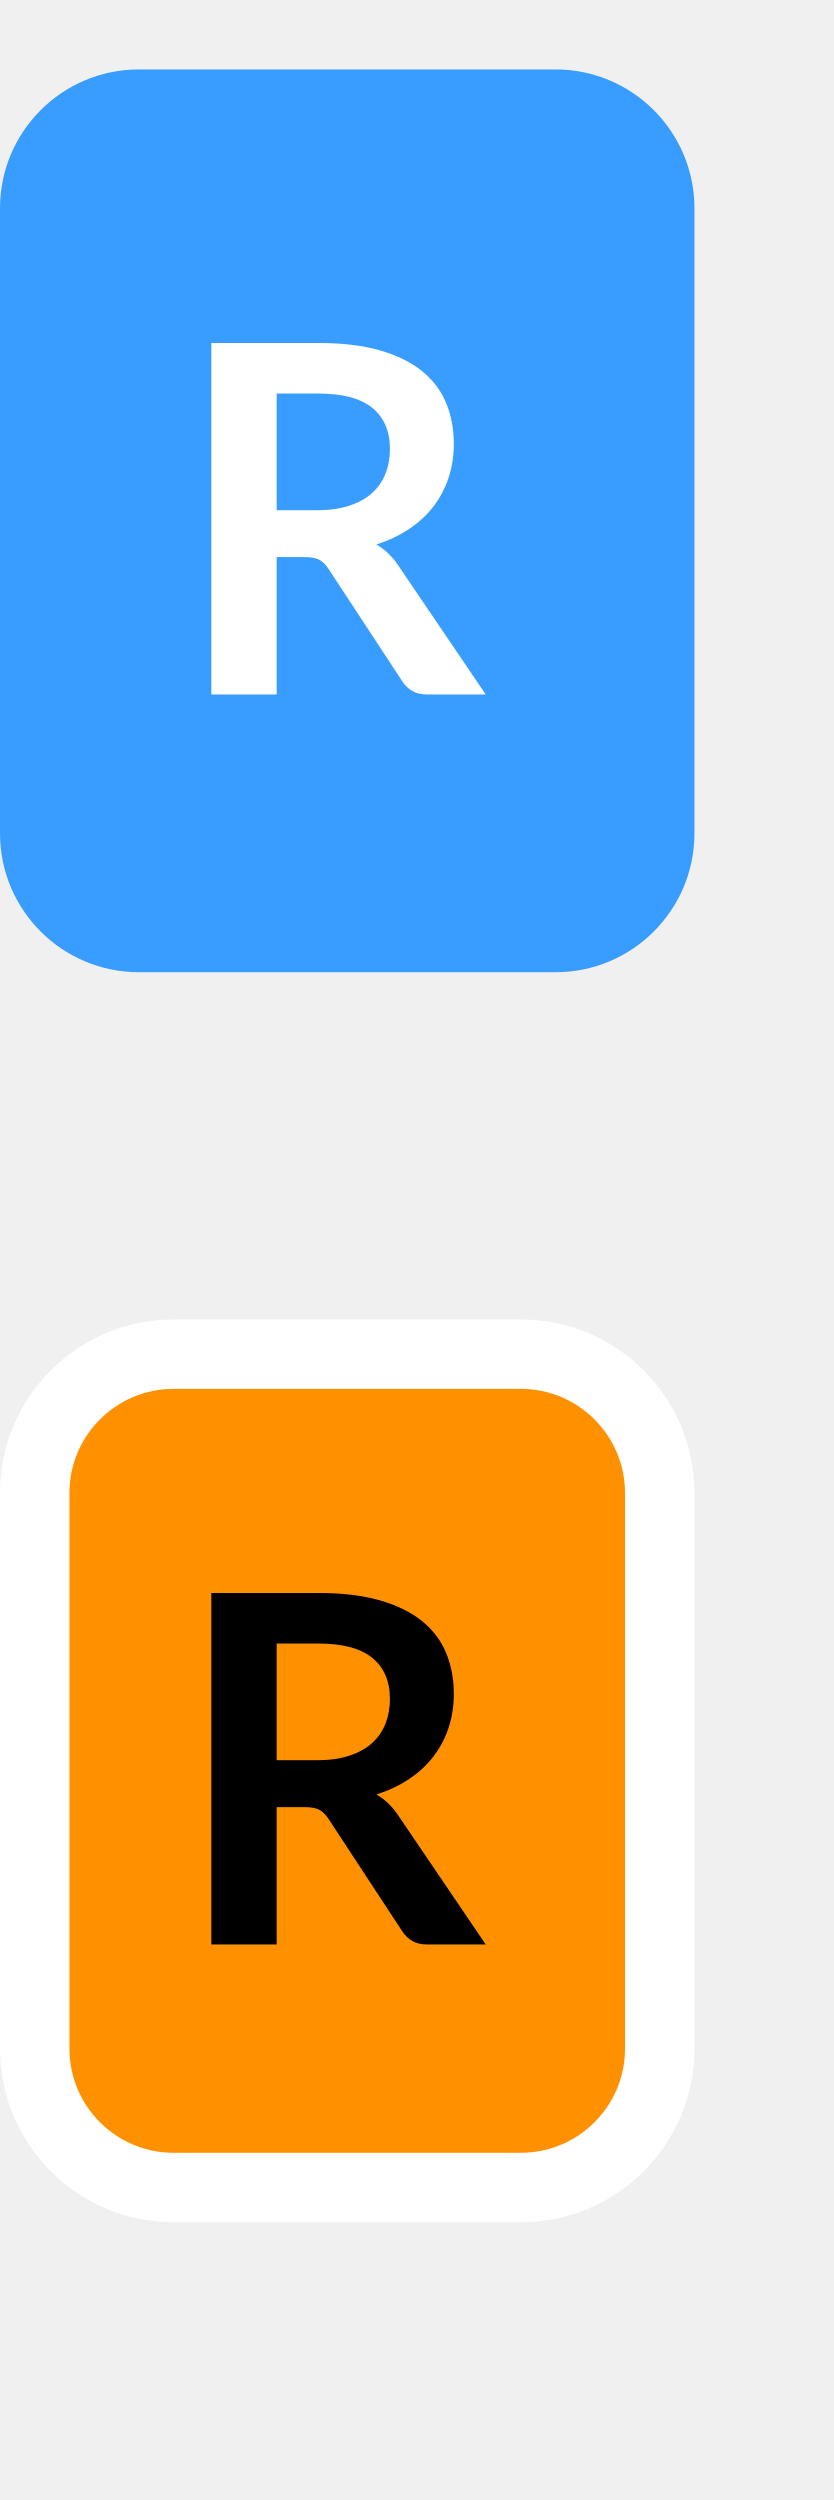
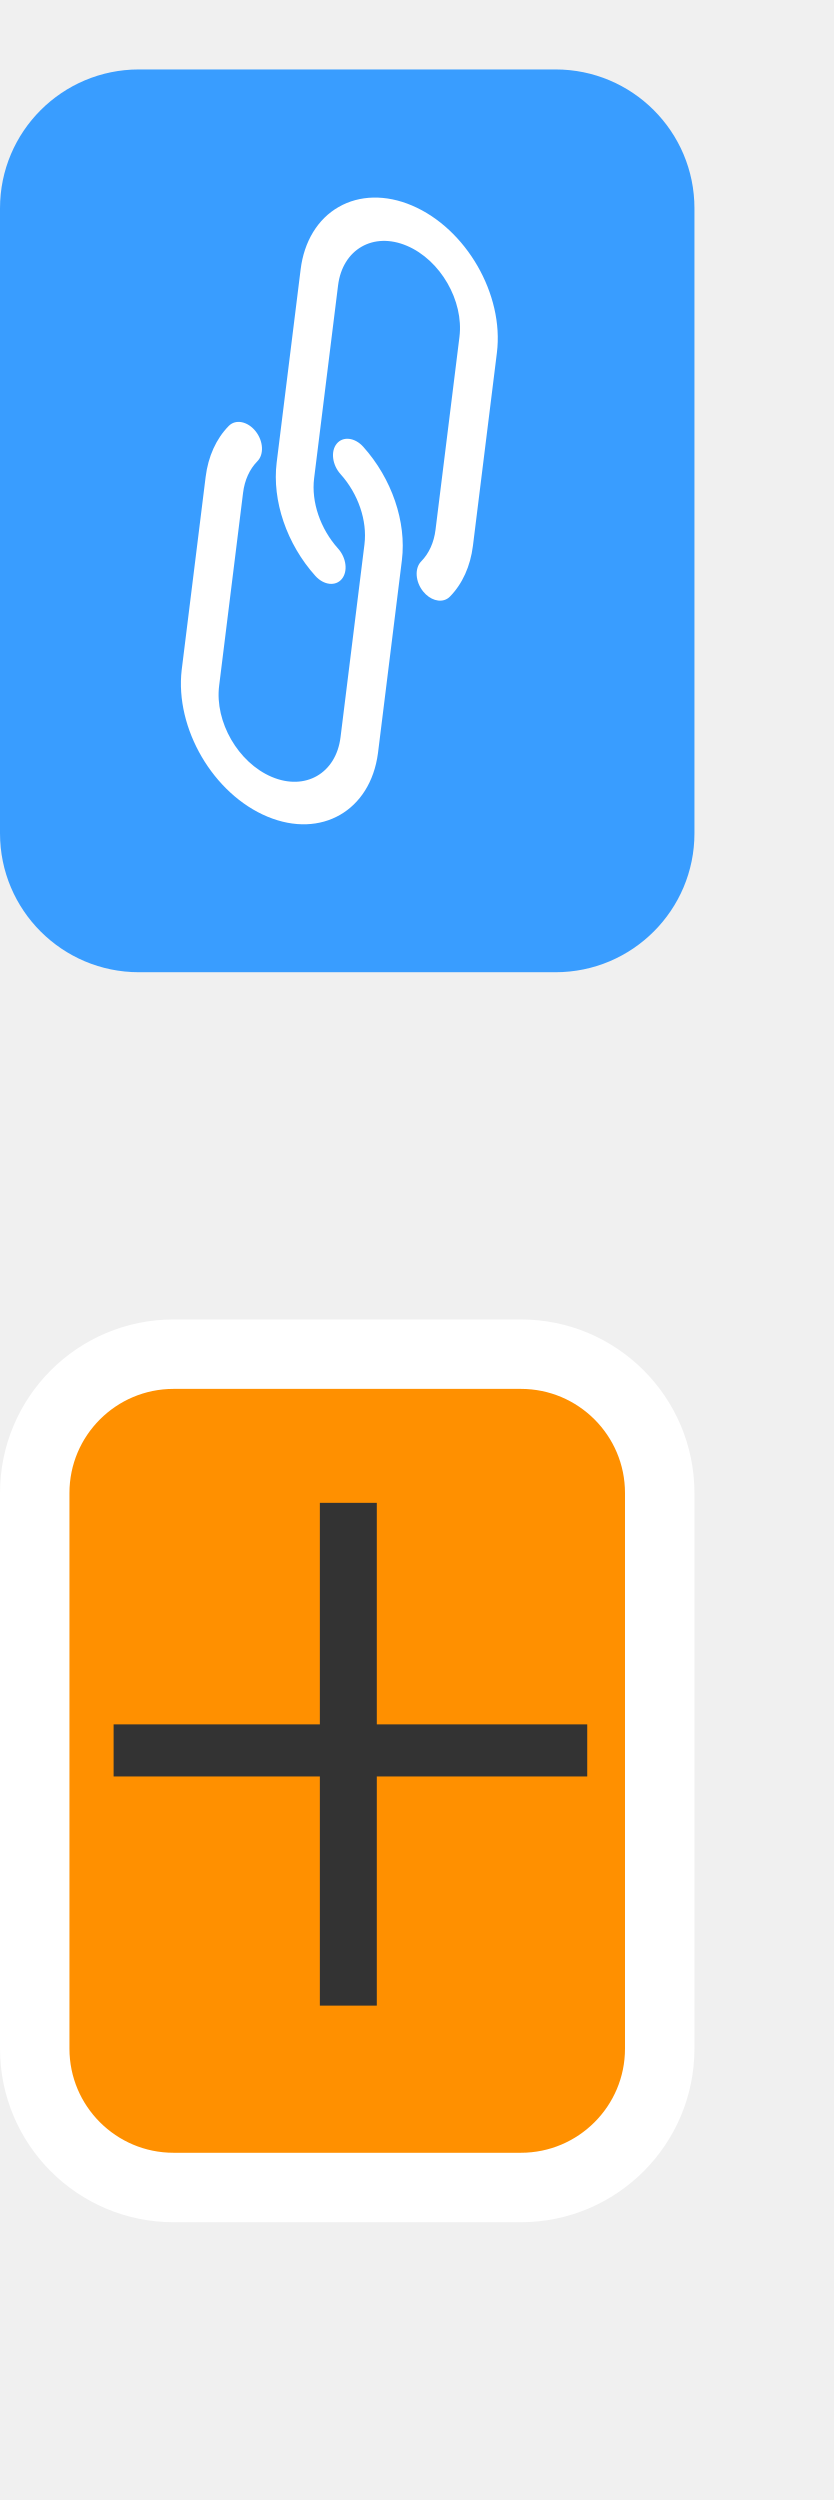
<svg xmlns="http://www.w3.org/2000/svg" width="12px" height="36px" viewBox="0 0 12 36" version="1.1">
  <g id="hover00121" stroke="none" stroke-width="1" fill="none" fill-rule="evenodd">
    <g id="R-Thumb" transform="translate(0, 1)" fill="#399DFF">
      <rect id="Rectangle" x="0" y="0" width="10" height="13" rx="2" />
    </g>
    <g id="R-Thumb----Orange" transform="translate(0, 19)" fill="#FF9000" stroke="#FFFFFF">
      <rect id="Rectangle" x="0.5" y="0.5" width="9" height="12" rx="2" />
    </g>
-     <g id="Font-Layer-Copy" transform="translate(3, 4)" fill-rule="nonzero">
-       <path d="M0.984,6 L0.984,4.022 L1.387,4.022 C1.48,4.022 1.55,4.035 1.598,4.061 C1.646,4.087 1.69,4.13 1.73,4.191 L1.73,4.191 L2.793,5.811 C2.833,5.872 2.882,5.918 2.939,5.951 C2.996,5.984 3.065,6 3.147,6 L3.147,6 L3.994,6 L2.727,4.131 C2.641,4.005 2.538,3.908 2.419,3.841 C2.596,3.784 2.754,3.71 2.893,3.616 C3.032,3.523 3.149,3.415 3.243,3.291 C3.338,3.167 3.41,3.03 3.46,2.878 C3.51,2.726 3.535,2.565 3.535,2.395 C3.535,2.18 3.499,1.984 3.425,1.805 C3.352,1.627 3.236,1.473 3.079,1.345 C2.921,1.217 2.719,1.117 2.473,1.046 C2.227,0.975 1.931,0.939 1.586,0.939 L1.586,0.939 L0.043,0.939 L0.043,6 L0.984,6 Z M1.572,3.347 L0.984,3.347 L0.984,1.667 L1.586,1.667 C1.934,1.667 2.192,1.736 2.361,1.873 C2.53,2.011 2.615,2.208 2.615,2.465 C2.615,2.593 2.594,2.711 2.552,2.818 C2.51,2.926 2.446,3.019 2.361,3.097 C2.276,3.175 2.168,3.236 2.036,3.28 C1.904,3.325 1.749,3.347 1.572,3.347 L1.572,3.347 Z" id="R" fill="#FFFFFF" />
-       <path d="M0.984,24 L0.984,22.023 L1.387,22.023 C1.48,22.023 1.55,22.035 1.598,22.061 C1.646,22.087 1.69,22.13 1.73,22.191 L1.73,22.191 L2.793,23.811 C2.833,23.872 2.882,23.918 2.939,23.951 C2.996,23.984 3.065,24 3.147,24 L3.147,24 L3.994,24 L2.727,22.131 C2.641,22.005 2.538,21.908 2.419,21.84 C2.596,21.785 2.754,21.71 2.893,21.616 C3.032,21.523 3.149,21.415 3.243,21.291 C3.338,21.167 3.41,21.03 3.46,20.878 C3.51,20.726 3.535,20.565 3.535,20.395 C3.535,20.18 3.499,19.984 3.425,19.805 C3.352,19.627 3.236,19.473 3.079,19.345 C2.921,19.217 2.719,19.117 2.473,19.046 C2.227,18.975 1.931,18.939 1.586,18.939 L1.586,18.939 L0.043,18.939 L0.043,24 L0.984,24 Z M1.572,21.347 L0.984,21.347 L0.984,19.667 L1.586,19.667 C1.934,19.667 2.192,19.736 2.361,19.873 C2.53,20.011 2.615,20.208 2.615,20.465 C2.615,20.593 2.594,20.711 2.552,20.819 C2.51,20.926 2.446,21.019 2.361,21.097 C2.276,21.175 2.168,21.236 2.036,21.28 C1.904,21.325 1.749,21.347 1.572,21.347 L1.572,21.347 Z" id="R" fill="#000000" />
+   </g>
+   <g style="" transform="matrix(0.01266, -0.007287, 0.009676, 0.016759, -0.444829, 5.096463)">
+     <g>
+       <path d="M451.209,68.647c-16.787-16.799-39.564-26.234-63.312-26.226v0c-23.739-0.056-46.516,9.376-63.266,26.197L209.056,184.194 c-22.867,22.903-31.609,56.356-22.869,87.518c2.559,9.072,11.988,14.352,21.06,11.793c9.072-2.559,14.352-11.988,11.793-21.06 c-5.388-19.271,0.018-39.95,14.148-54.118L348.763,92.768c21.608-21.613,56.646-21.617,78.259-0.008 c21.613,21.608,21.617,56.646,0.009,78.259L311.456,286.594c-7.574,7.584-17.193,12.797-27.682,15.002 c-9.228,1.921-15.151,10.959-13.23,20.187c1.652,7.935,8.657,13.613,16.762,13.588c1.193,0.001,2.383-0.125,3.55-0.375 c16.951-3.575,32.494-12.007,44.732-24.269l115.576-115.558C486.114,160.243,486.134,103.598,451.209,68.647z" style="fill: rgb(255, 255, 255);" />
    </g>
  </g>
+   <g style="fill: rgb(255, 255, 255);" transform="matrix(0.01266, -0.007287, 0.009676, 0.016759, -0.444829, 5.096463)">
+     <g>
+       <path d="M290.702,206.142c-2.559-9.072-11.988-14.352-21.06-11.793s-14.352,11.988-11.793,21.06 c5.388,19.271-0.018,39.95-14.148,54.118L128.125,385.103c-21.608,21.613-56.646,21.617-78.259,0.008 c-21.613-21.608-21.617-56.646-0.009-78.259l115.576-115.593c7.562-7.582,17.17-12.795,27.648-15.002 c9.243-1.849,15.237-10.84,13.388-20.082s-10.84-15.237-20.082-13.388c-0.113,0.023-0.225,0.046-0.337,0.071 c-16.954,3.579-32.502,12.011-44.749,24.269L25.725,282.703c-34.676,35.211-34.242,91.865,0.969,126.541 c34.827,34.297,90.731,34.301,125.563,0.008l115.575-115.593C290.7,270.756,299.442,237.303,290.702,206.142z" />
+     </g>
+   </g>
+   <path d="M 5.426 28.881 L 4.606 28.881 L 4.606 25.581 L 1.636 25.581 L 1.636 24.831 L 4.606 24.831 L 4.606 21.641 L 5.426 21.641 L 5.426 24.831 L 8.456 24.831 L 8.456 25.581 L 5.426 25.581 L 5.426 28.881 Z" style="fill: rgb(51, 51, 51); white-space: pre;" />
</svg>
